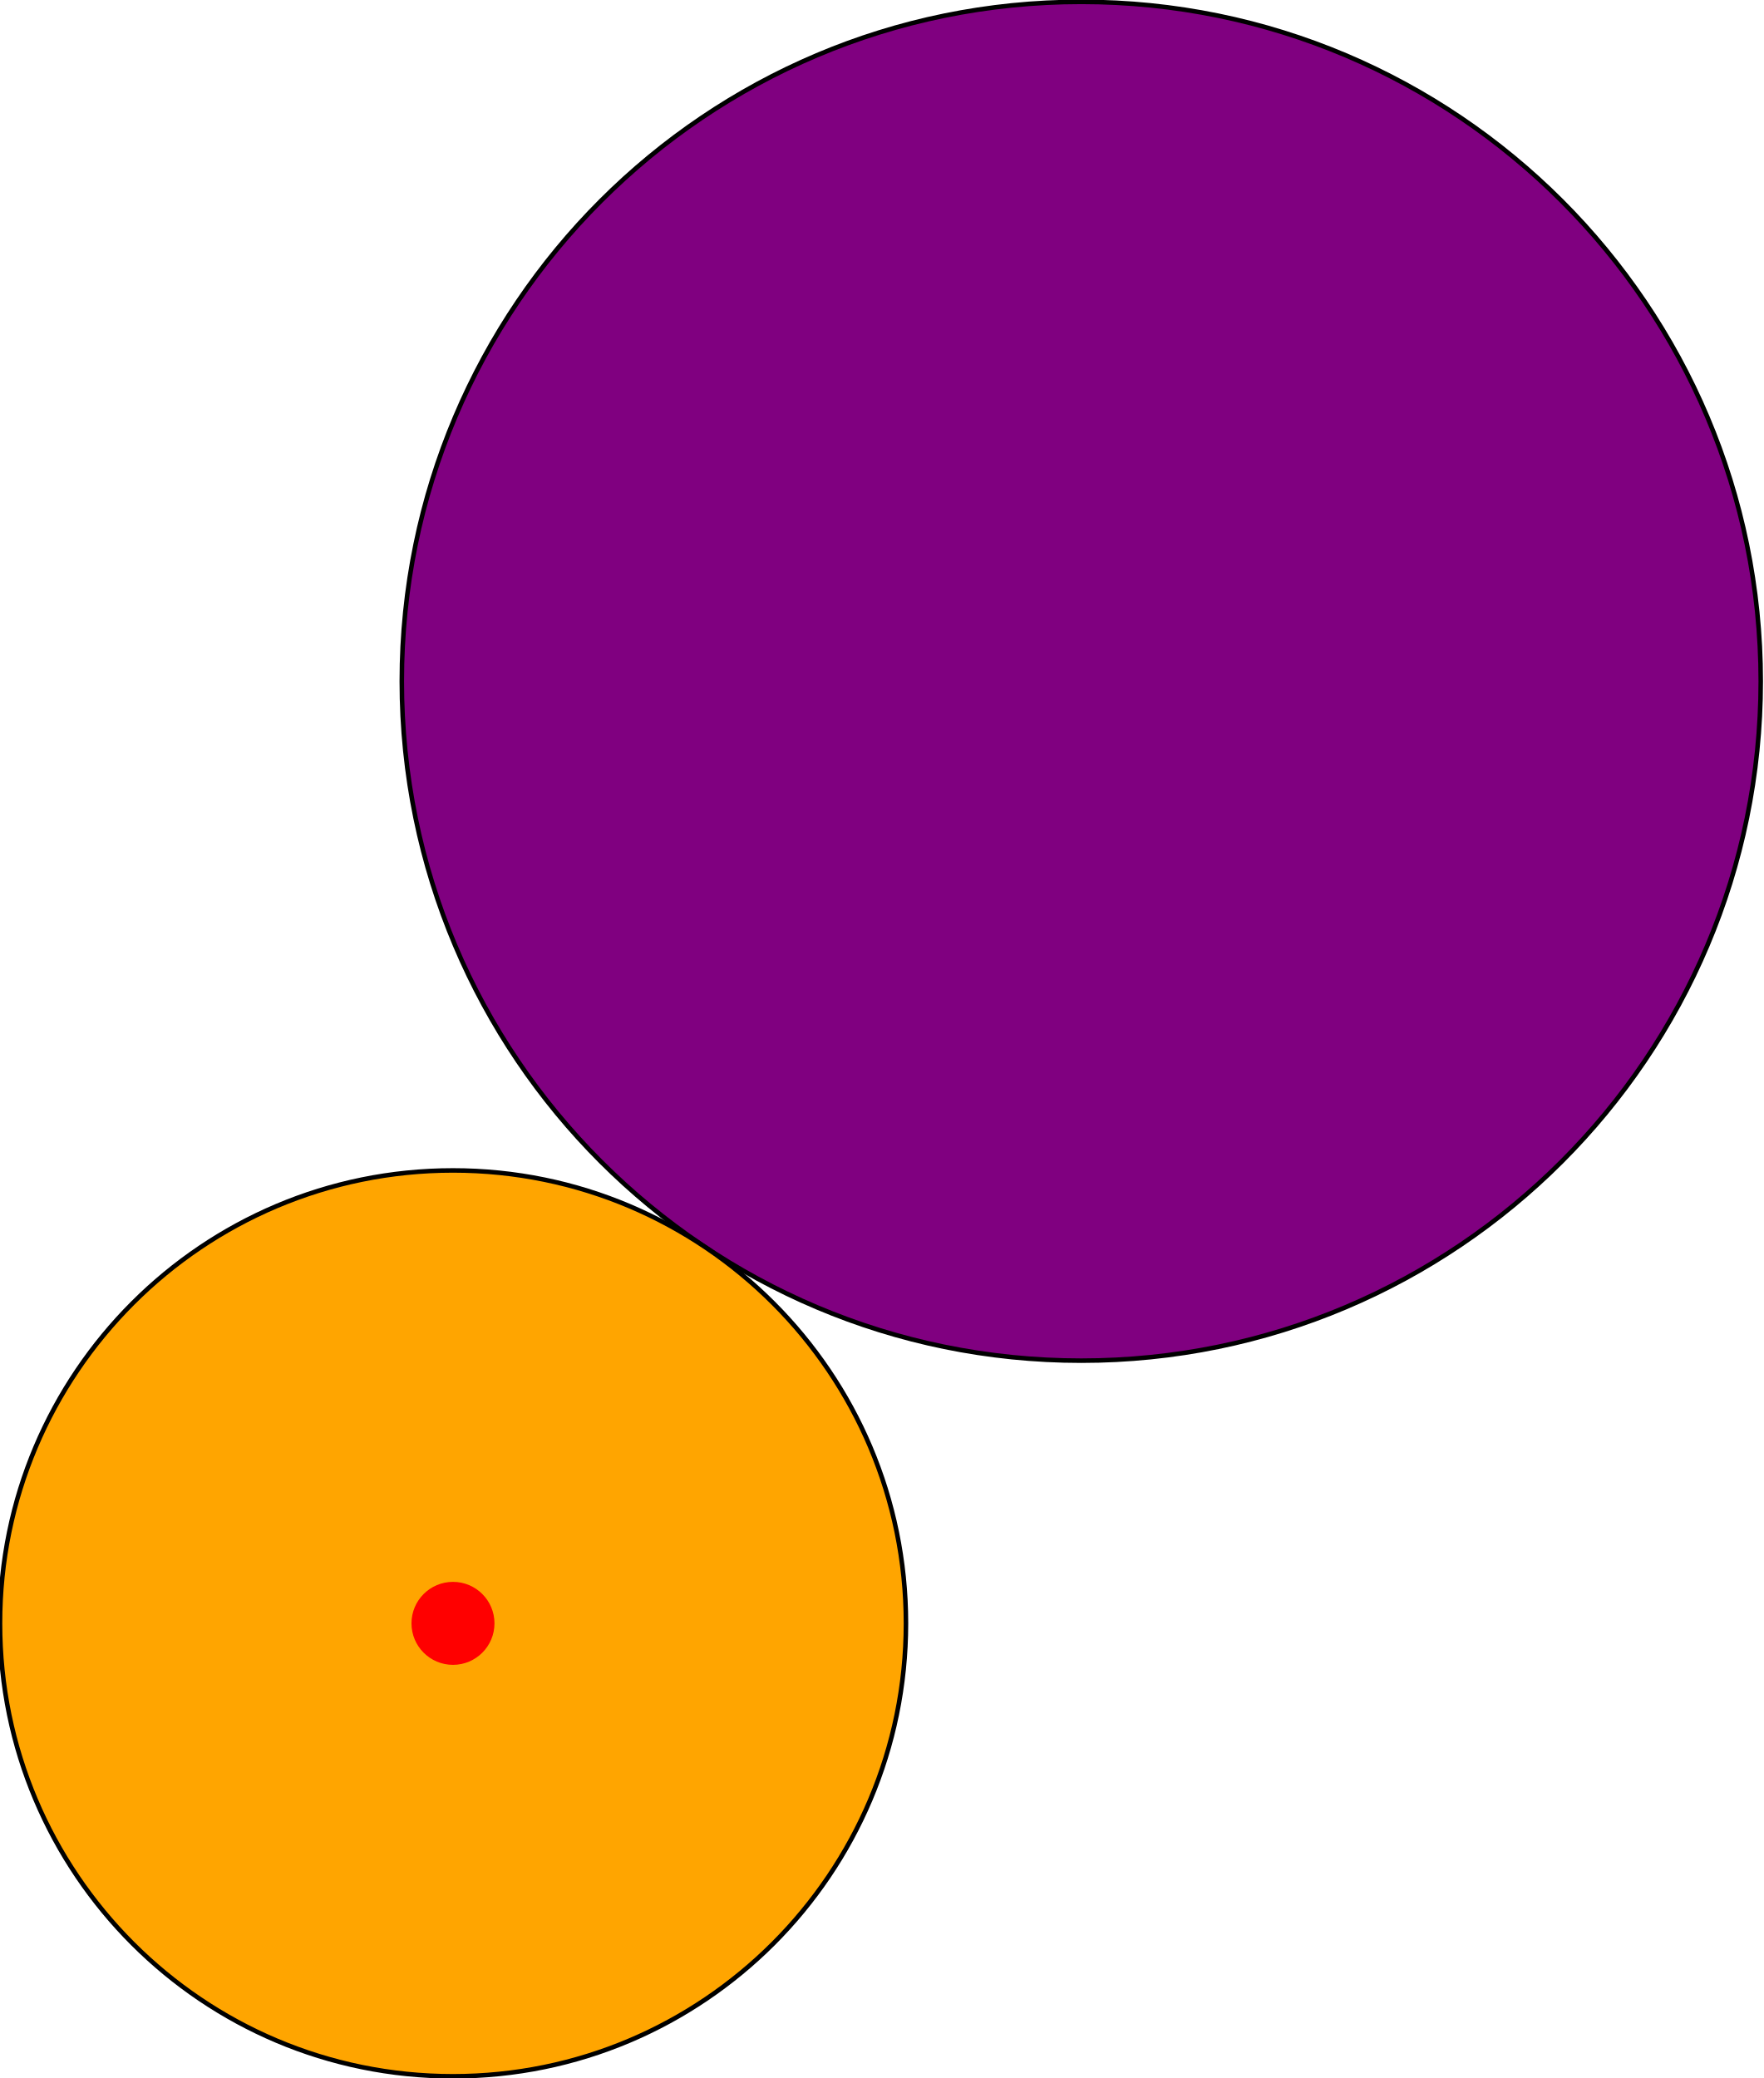
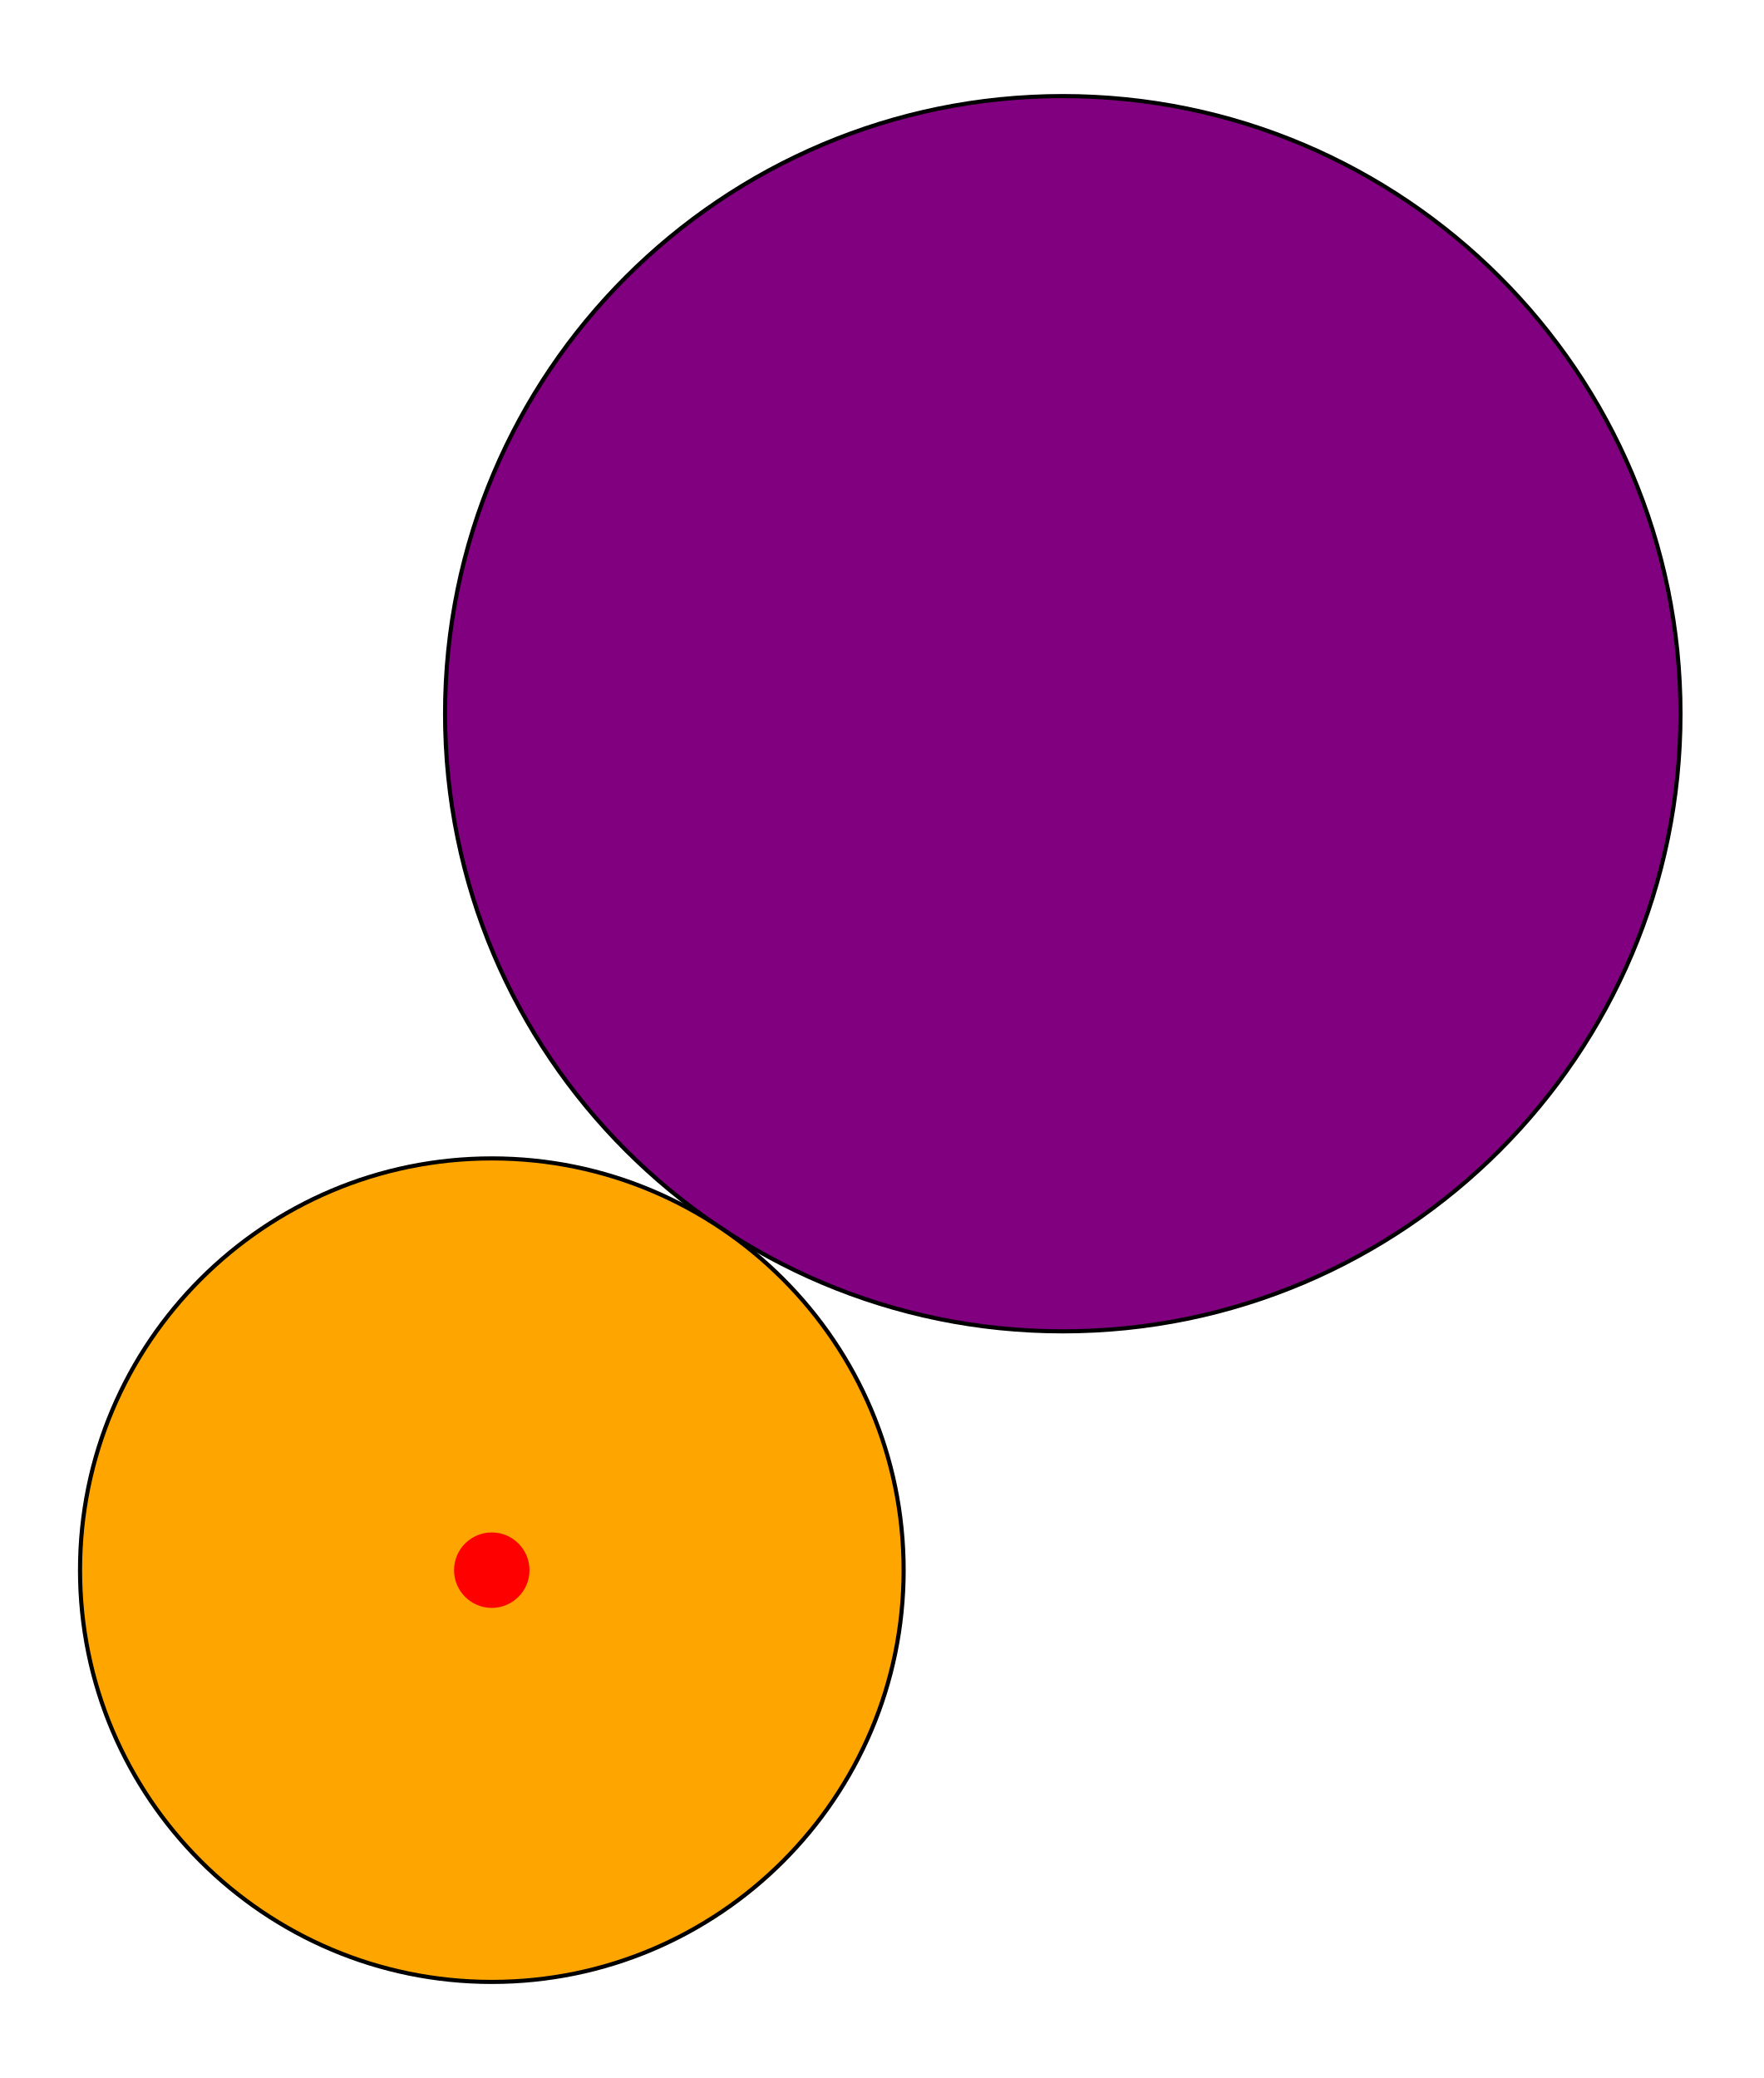
- <svg xmlns="http://www.w3.org/2000/svg" version="1.1" width="84.86" height="100.0" font-size="1" viewBox="0 0 85 100">
+ <svg xmlns="http://www.w3.org/2000/svg" version="1.1" width="169.721" height="200.0" font-size="1" viewBox="0 0 170 200">
  <g>
-     <g transform="matrix(21.83241,0.0,0.0,21.83241,21.83241,78.16759)">
+     <g transform="matrix(39.69529,0.0,0.0,39.69529,84.86034,100)">
      <g stroke="rgb(0,0,0)" stroke-opacity="1.0" fill="rgb(128,0,128)" fill-opacity="1.0" stroke-width="1.0e-2" font-size="1.0em">
-         <path d="M 2.887,-2.08 c 0.0,-0.828 -0.672,-1.5 -1.5 -1.5c -0.828,-5.072653133236334e-17 -1.5,0.672 -1.5 1.5c -1.0145306266472669e-16,0.828 0.672,1.5 1.5 1.5c 0.828,1.5217959399709003e-16 1.5,-0.672 1.5 -1.5Z" />
+         <path d="M 1.943,-0.79 c 0.0,-0.828 -0.672,-1.5 -1.5 -1.5c -0.828,-5.072653133236334e-17 -1.5,0.672 -1.5 1.5c -1.0145306266472669e-16,0.828 0.672,1.5 1.5 1.5c 0.828,1.5217959399709003e-16 1.5,-0.672 1.5 -1.5Z" />
      </g>
    </g>
-     <g transform="matrix(21.83241,0.0,0.0,21.83241,21.83241,78.16759)">
+     <g transform="matrix(39.69529,0.0,0.0,39.69529,84.86034,100)">
      <g stroke="rgb(0,0,0)" stroke-opacity="1.0" fill="rgb(255,165,0)" fill-opacity="1.0" stroke-width="1.0e-2" font-size="1.0em">
-         <path d="M 1.0,0.0 c 0.0,-0.552 -0.448,-1.0 -1 -1.0c -0.552,-3.3817687554908895e-17 -1.0,0.448 -1.0 1c -6.763537510981779e-17,0.552 0.448,1.0 1 1.0c 0.552,1.0145306266472669e-16 1.0,-0.448 1 -1Z" />
+         <path d="M 5.655106725423198e-2,1.29 c 0.0,-0.552 -0.448,-1.0 -1 -1.0c -0.552,-3.3817687554908895e-17 -1.0,0.448 -1.0 1c -6.763537510981779e-17,0.552 0.448,1.0 1 1.0c 0.552,1.0145306266472669e-16 1.0,-0.448 1 -1Z" />
      </g>
    </g>
-     <g transform="matrix(21.83241,0.0,0.0,21.83241,21.83241,78.16759)">
+     <g transform="matrix(39.69529,0.0,0.0,39.69529,84.86034,100)">
      <g stroke="rgb(0,0,0)" stroke-opacity="1.0" fill="rgb(255,0,0)" fill-opacity="1.0" stroke-width="0.0" font-size="1.0em">
-         <path d="M 9.160693596474608e-2,0.0 c 0.0,-5.05931137120553e-2 -4.101382225269076e-2,-9.160693596474608e-2 -9.160693596474606e-2 -9.160693596474608e-2c -5.05931137120553e-2,-3.0979347383183296e-18 -9.160693596474608e-2,4.1013822252690756e-2 -9.160693596474608e-2 9.160693596474605e-2c -6.195869476636659e-18,5.05931137120553e-2 4.1013822252690756e-2,9.160693596474608e-2 9.160693596474603e-2 9.160693596474608e-2c 5.05931137120553e-2,9.293804214954989e-18 9.160693596474608e-2,-4.101382225269075e-2 9.160693596474609e-2 -9.160693596474605e-2Z" />
+         <path d="M -0.852,1.29 c 0.0,-5.05931137120553e-2 -4.101382225269076e-2,-9.160693596474608e-2 -9.160693596474606e-2 -9.160693596474608e-2c -5.05931137120553e-2,-3.0979347383183296e-18 -9.160693596474608e-2,4.1013822252690756e-2 -9.160693596474608e-2 9.160693596474605e-2c -6.195869476636659e-18,5.05931137120553e-2 4.1013822252690756e-2,9.160693596474608e-2 9.160693596474603e-2 9.160693596474608e-2c 5.05931137120553e-2,9.293804214954989e-18 9.160693596474608e-2,-4.101382225269075e-2 9.160693596474609e-2 -9.160693596474605e-2Z" />
      </g>
    </g>
  </g>
</svg>
